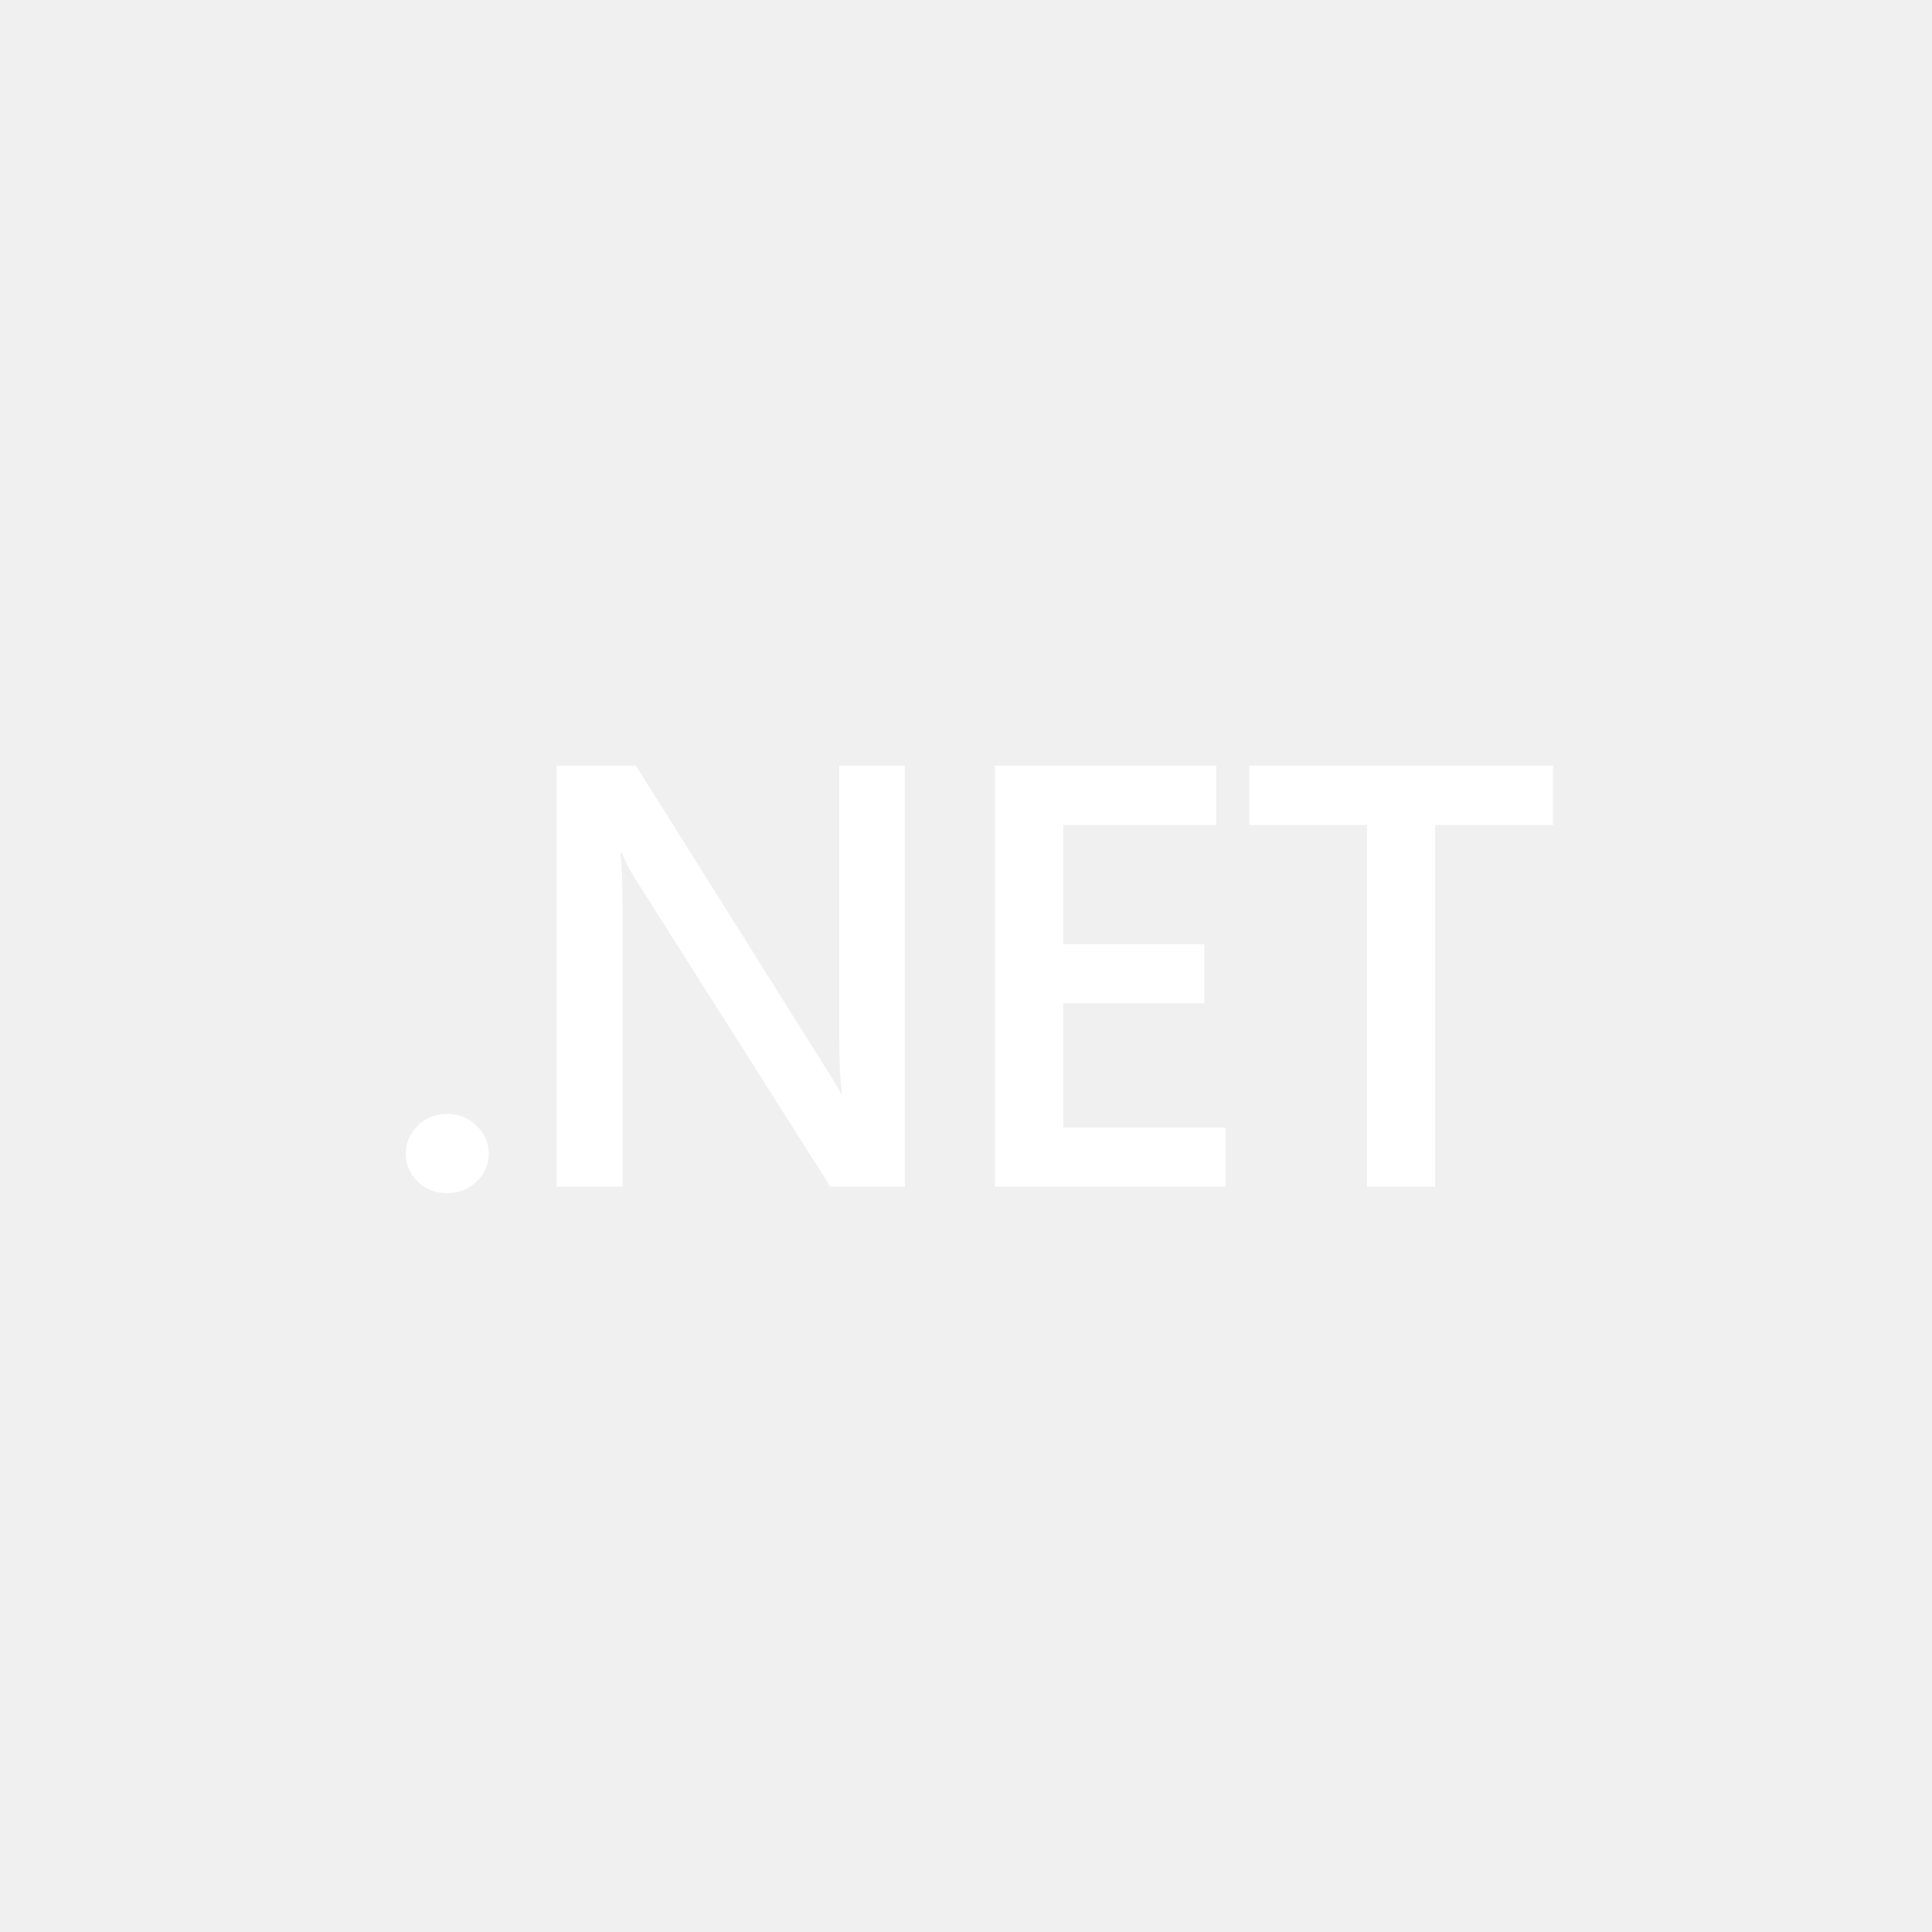
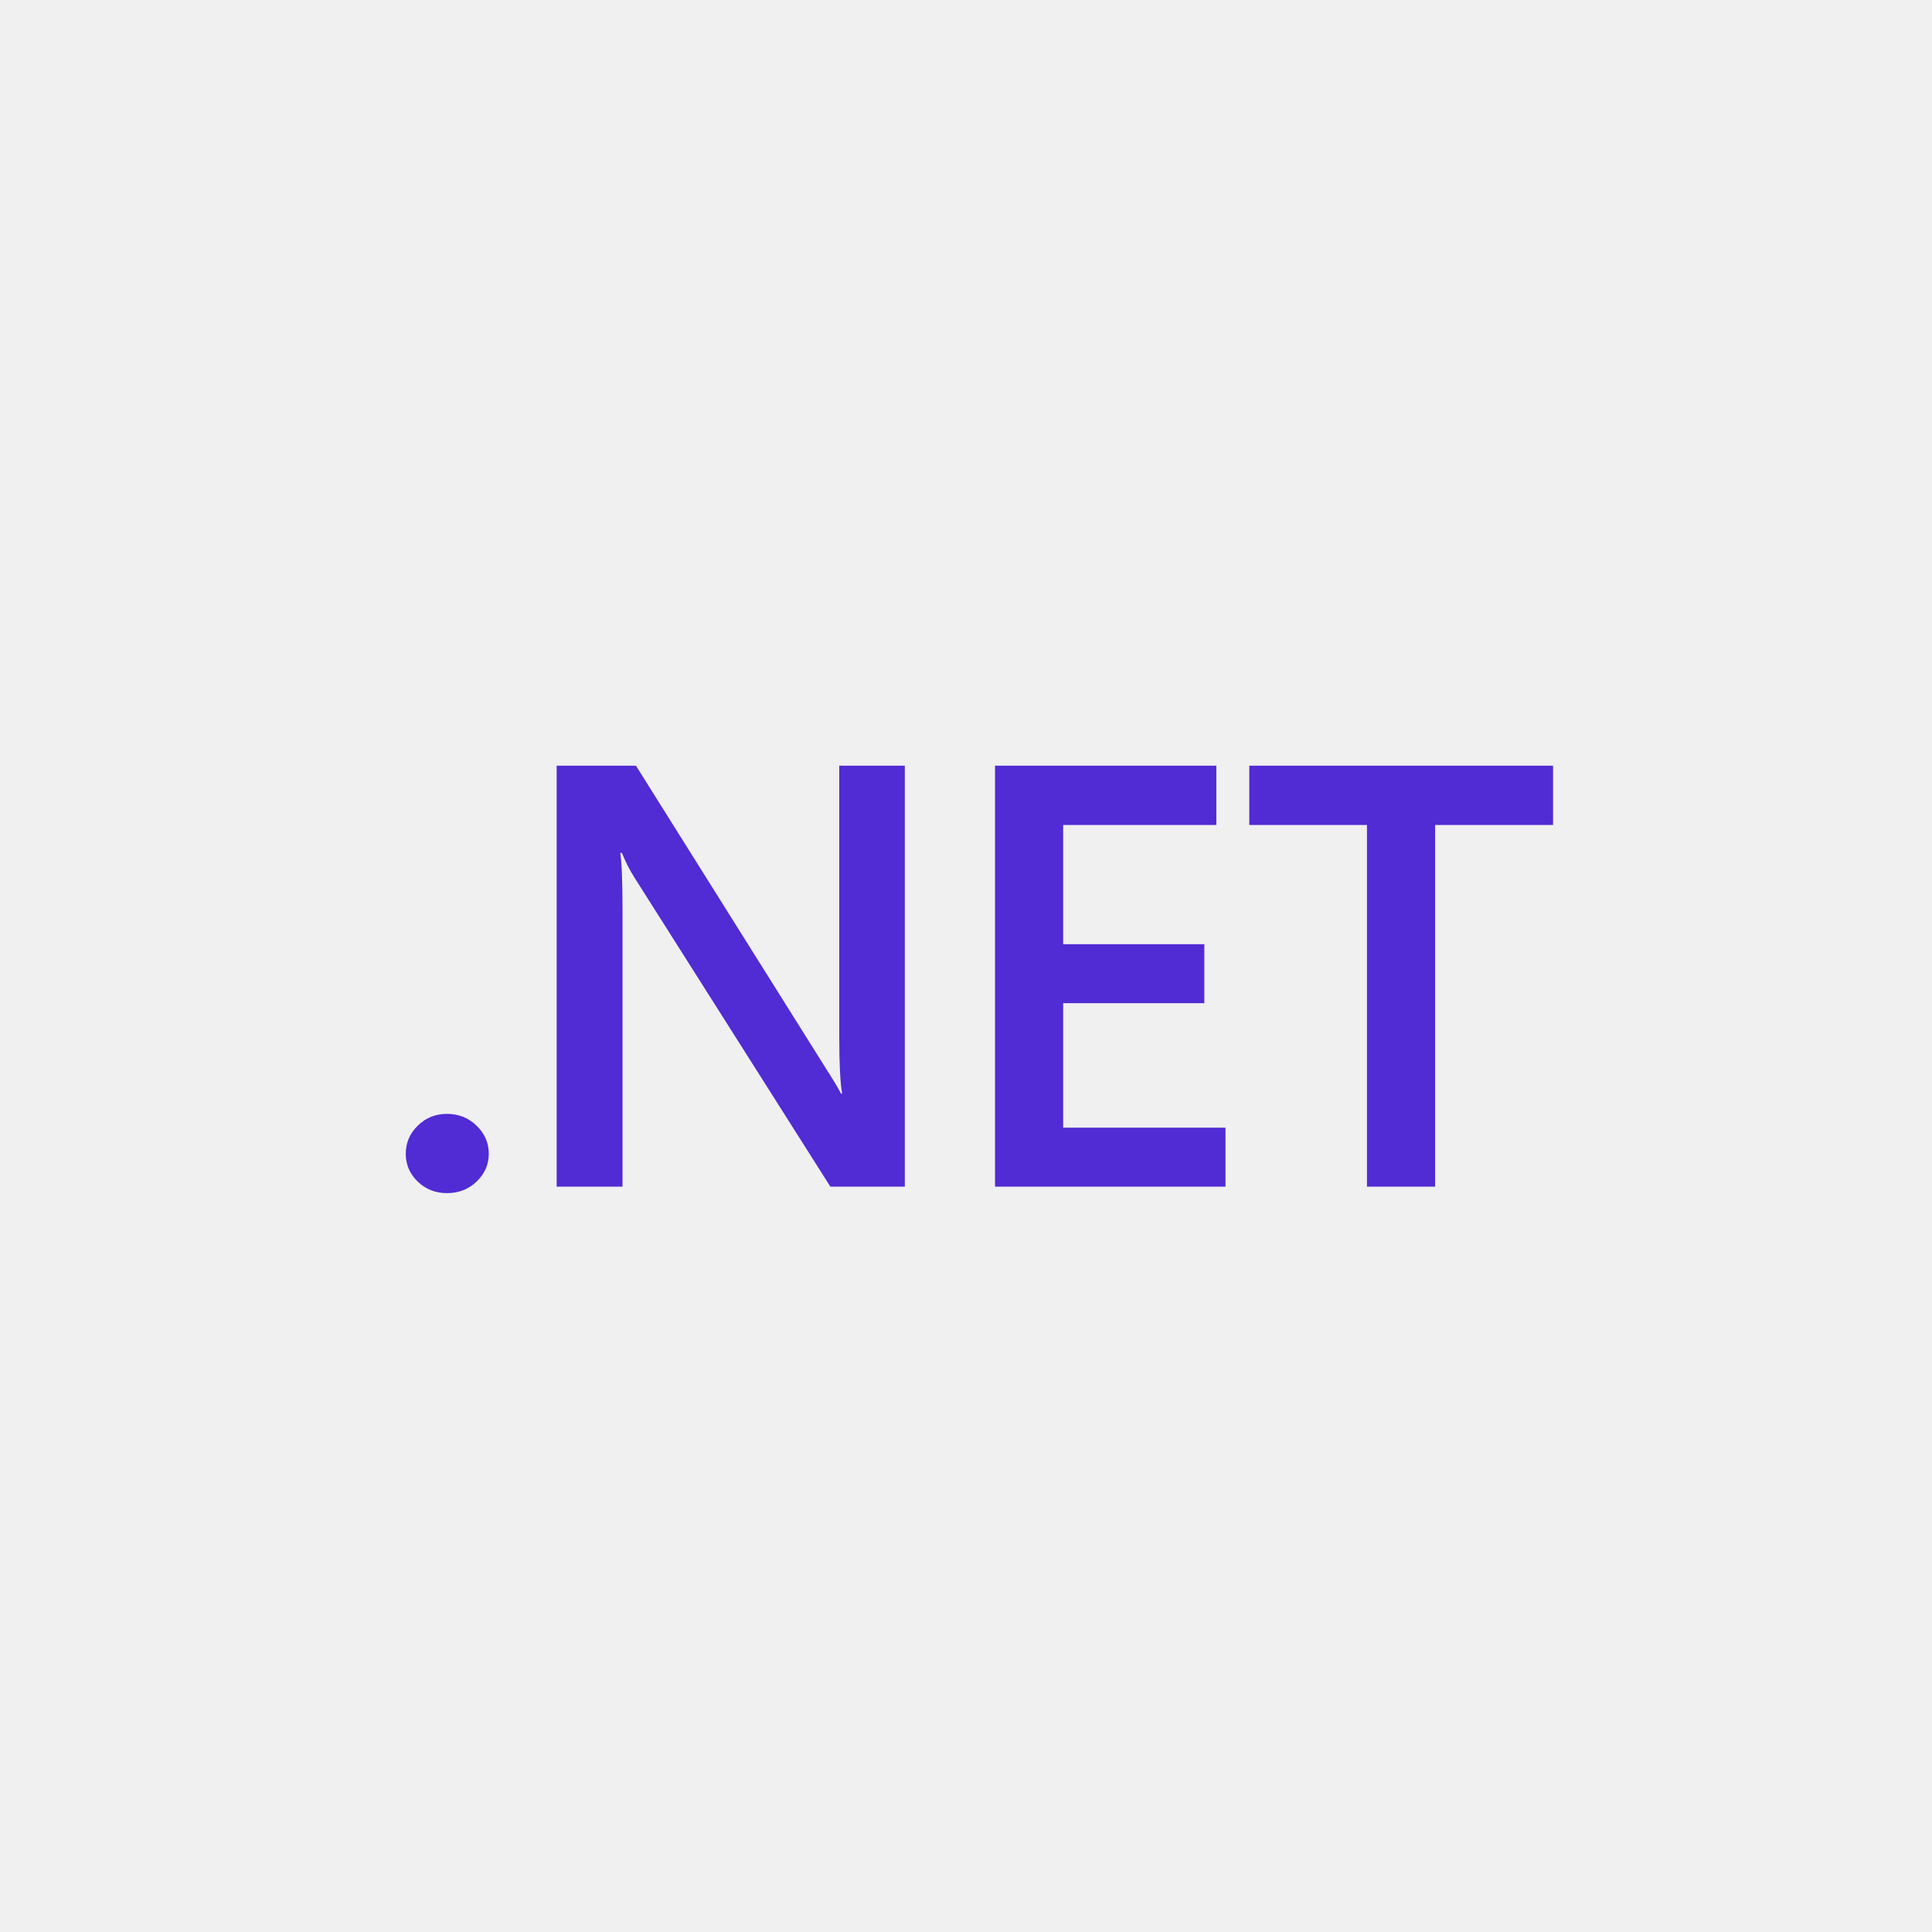
<svg xmlns="http://www.w3.org/2000/svg" width="456" height="456" viewBox="0 0 456 456" version="1.1" xml:space="preserve" style="fill-rule:evenodd;clip-rule:evenodd;stroke-linejoin:round;stroke-miterlimit:2;">
-   <path d="m 105.5,281.609 c -2.703,0 -5.001,-0.9 -6.893,-2.702 -1.892,-1.848 -2.838,-4.042 -2.838,-6.582 0,-2.587 0.946,-4.804 2.838,-6.652 1.892,-1.848 4.19,-2.772 6.893,-2.772 2.748,0 5.068,0.924 6.96,2.772 1.937,1.848 2.906,4.064 2.906,6.652 0,2.54 -0.968,4.734 -2.906,6.582 -1.892,1.802 -4.212,2.702 -6.96,2.702 z" style="fill:#ffffff;fill-rule:nonzero;stroke-width:0.838" />
-   <path d="M 213.561,280.084 H 195.99 L 149.7,207.054 c -1.171,-1.848 -2.14,-3.765 -2.906,-5.751 h -0.406 c 0.361,2.125 0.541,6.675 0.541,13.65 v 65.132 h -15.543 v -99.36 h 18.719 l 44.737,71.298 c 1.892,2.957 3.109,4.989 3.649,6.098 h 0.27 c -0.45,-2.632 -0.676,-7.09 -0.676,-13.373 v -64.023 h 15.476 z" style="fill:#ffffff;fill-rule:nonzero;stroke-width:0.838" />
-   <path d="m 289.251,280.084 h -54.401 v -99.36 h 52.238 v 13.997 h -36.154 v 28.131 h 33.316 v 13.927 h -33.316 v 29.378 h 38.316 z" style="fill:#ffffff;fill-rule:nonzero;stroke-width:0.838" />
-   <path d="M 366.565,194.721 H 338.722 v 85.363 h -16.084 v -85.363 h -27.775 v -13.997 h 71.701 z" style="fill:#ffffff;fill-rule:nonzero;stroke-width:0.838" />
+   <path d="m 105.5,281.609 c -2.703,0 -5.001,-0.9 -6.893,-2.702 -1.892,-1.848 -2.838,-4.042 -2.838,-6.582 0,-2.587 0.946,-4.804 2.838,-6.652 1.892,-1.848 4.19,-2.772 6.893,-2.772 2.748,0 5.068,0.924 6.96,2.772 1.937,1.848 2.906,4.064 2.906,6.652 0,2.54 -0.968,4.734 -2.906,6.582 -1.892,1.802 -4.212,2.702 -6.96,2.702 z" style="fill:#512BD4;fill-rule:nonzero;stroke-width:0.838" />
+   <path d="M 213.561,280.084 H 195.99 L 149.7,207.054 c -1.171,-1.848 -2.14,-3.765 -2.906,-5.751 h -0.406 c 0.361,2.125 0.541,6.675 0.541,13.65 v 65.132 h -15.543 v -99.36 h 18.719 l 44.737,71.298 c 1.892,2.957 3.109,4.989 3.649,6.098 h 0.27 c -0.45,-2.632 -0.676,-7.09 -0.676,-13.373 v -64.023 h 15.476 z" style="fill:#512BD4;fill-rule:nonzero;stroke-width:0.838" />
+   <path d="m 289.251,280.084 h -54.401 v -99.36 h 52.238 v 13.997 h -36.154 v 28.131 h 33.316 v 13.927 h -33.316 v 29.378 h 38.316 z" style="fill:#512BD4;fill-rule:nonzero;stroke-width:0.838" />
+   <path d="M 366.565,194.721 H 338.722 v 85.363 h -16.084 v -85.363 h -27.775 v -13.997 h 71.701 z" style="fill:#512BD4;fill-rule:nonzero;stroke-width:0.838" />
</svg>
